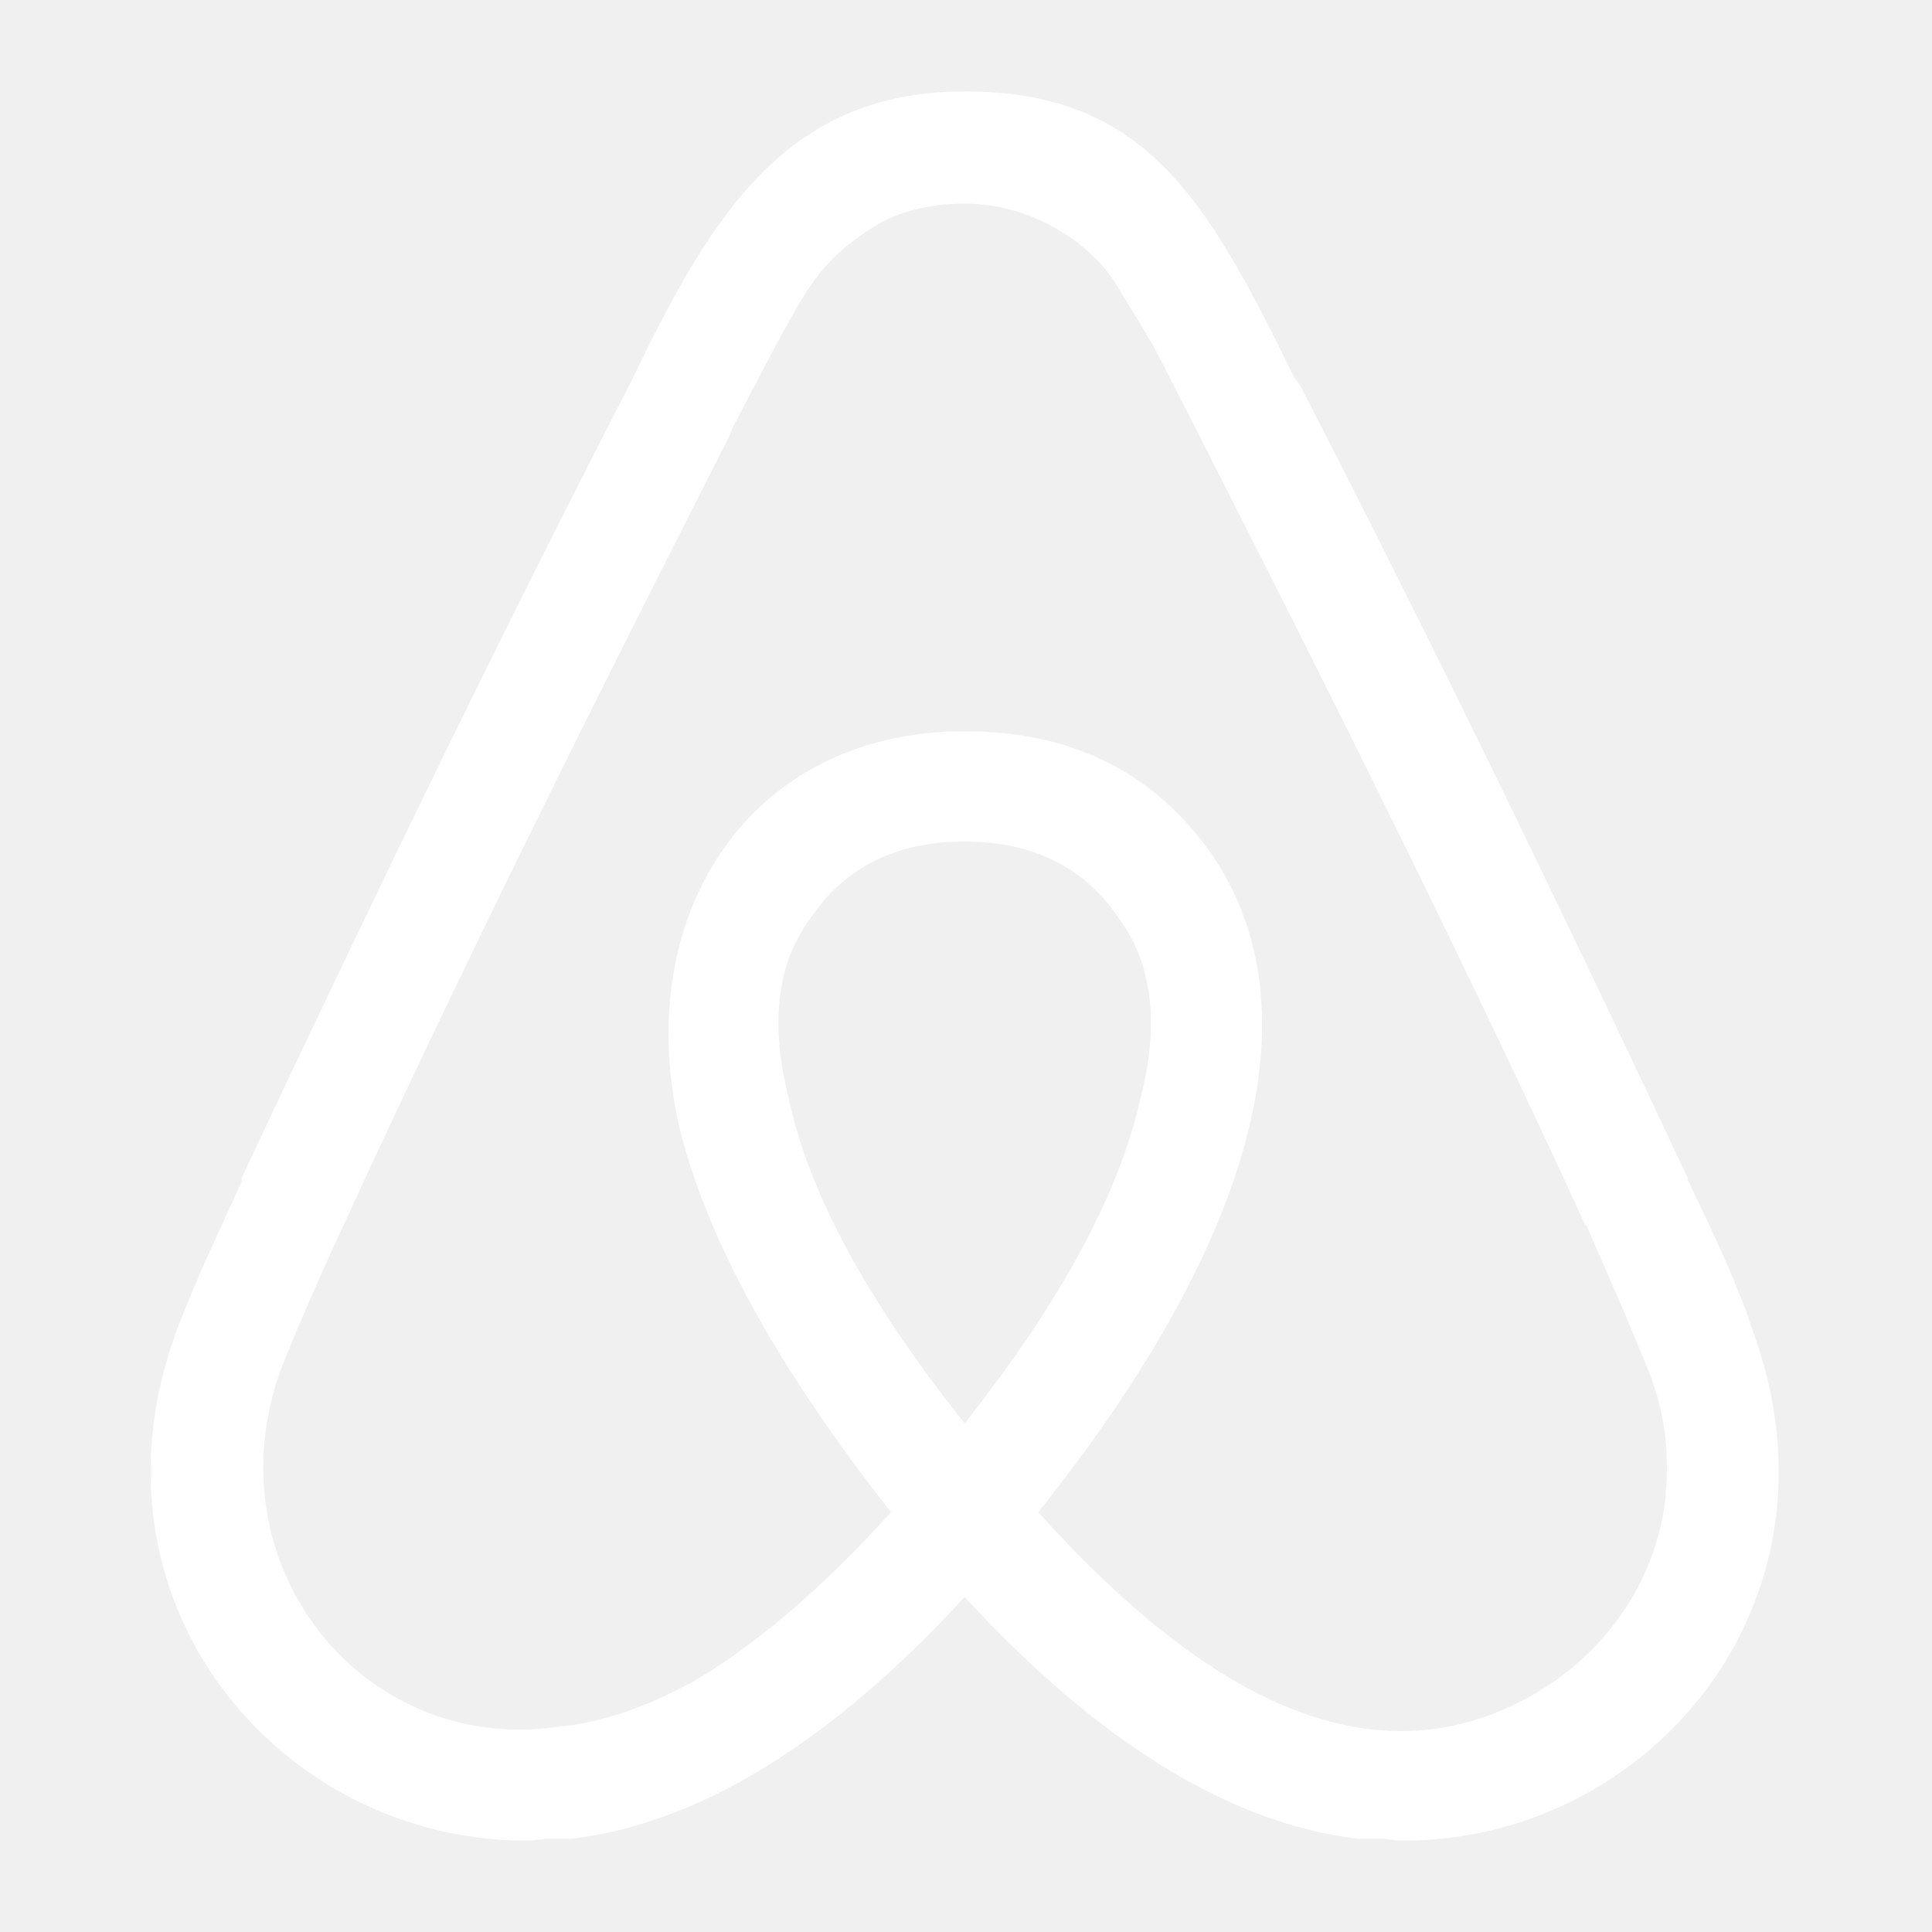
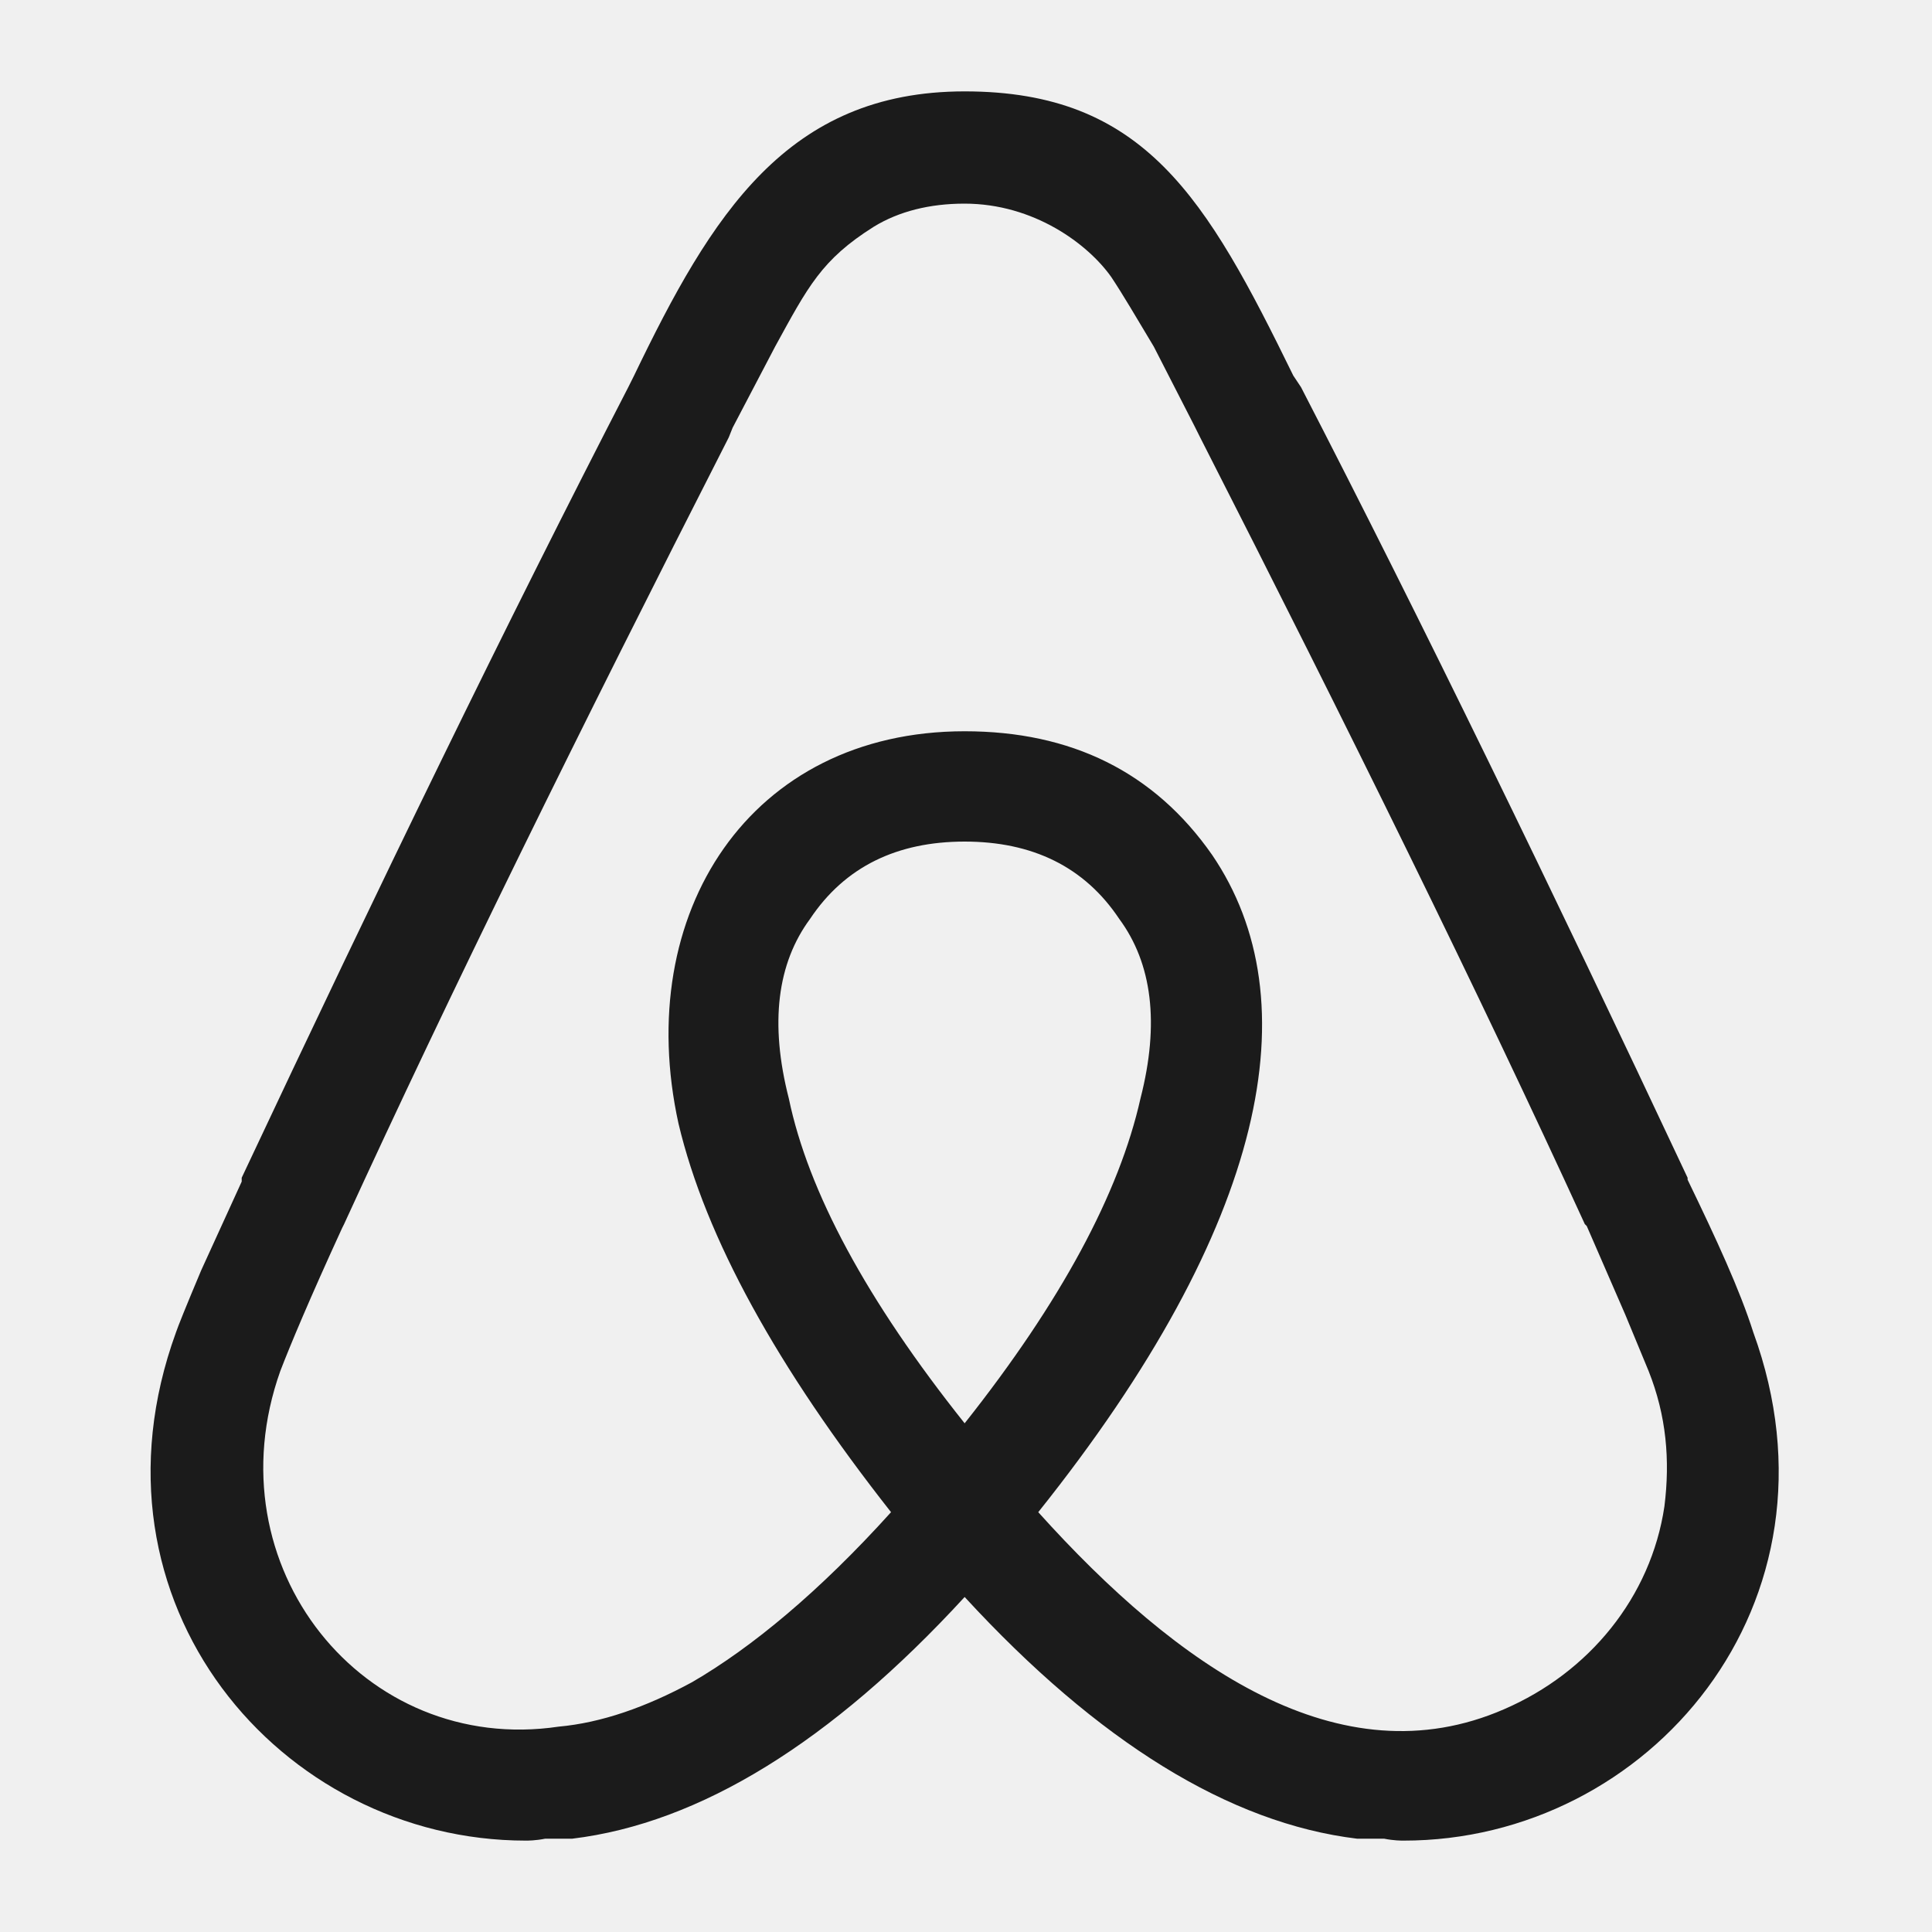
- <svg xmlns="http://www.w3.org/2000/svg" viewBox="0 0 1000 1000" role="presentation" aria-hidden="true" focusable="false" style="height: 2.5em; width: 2.5em; display: block; fill: #fff;">
+ <svg xmlns="http://www.w3.org/2000/svg" viewBox="0 0 1000 1000" role="presentation" aria-hidden="true" focusable="false" style="height: 2.5em; width: 2.5em; display: block; fill: #1b1b1b;">
  <path d="m499.3 736.7c-51-64-81-120.1-91-168.1-10-39-6-70 11-93 18-27 45-40 80-40s62 13 80 40c17 23 21 54 11 93-11 49-41 105-91 168.1zm362.2 43c-7 47-39 86-83 105-85 37-169.1-22-241.1-102 119.1-149.1 141.1-265.1 90-340.2-30-43-73-64-128.1-64-111 0-172.1 94-148.1 203.1 14 59 51 126.1 110 201.1-37 41-72 70-103 88-24 13-47 21-69 23-101 15-180.1-83-144.1-184.1 5-13 15-37 32-74l1-2c55-120.1 122.1-256.1 199.1-407.2l2-5 22-42c17-31 24-45 51-62 13-8 29-12 47-12 36 0 64 21 76 38 6 9 13 21 22 36l21 41 3 6c77 151.1 144.1 287.1 199.1 407.2l1 1 20 46 12 29c9.2 23.1 11.2 46.1 8.2 70.1zm46-90.1c-7-22-19-48-34-79v-1c-71-151.1-137.1-287.1-200.1-409.2l-4-6c-45-92-77-147.1-170.1-147.1-92 0-131.1 64-171.1 147.1l-3 6c-63 122.1-129.1 258.1-200.1 409.2v2l-21 46c-8 19-12 29-13 32-51 140.1 54 263.1 181.1 263.1 1 0 5 0 10-1h14c66-8 134.1-50 203.1-125.1 69 75 137.1 117.1 203.1 125.1h14c5 1 9 1 10 1 127.1.1 232.1-123 181.1-263.1z">
    </path>
</svg>
